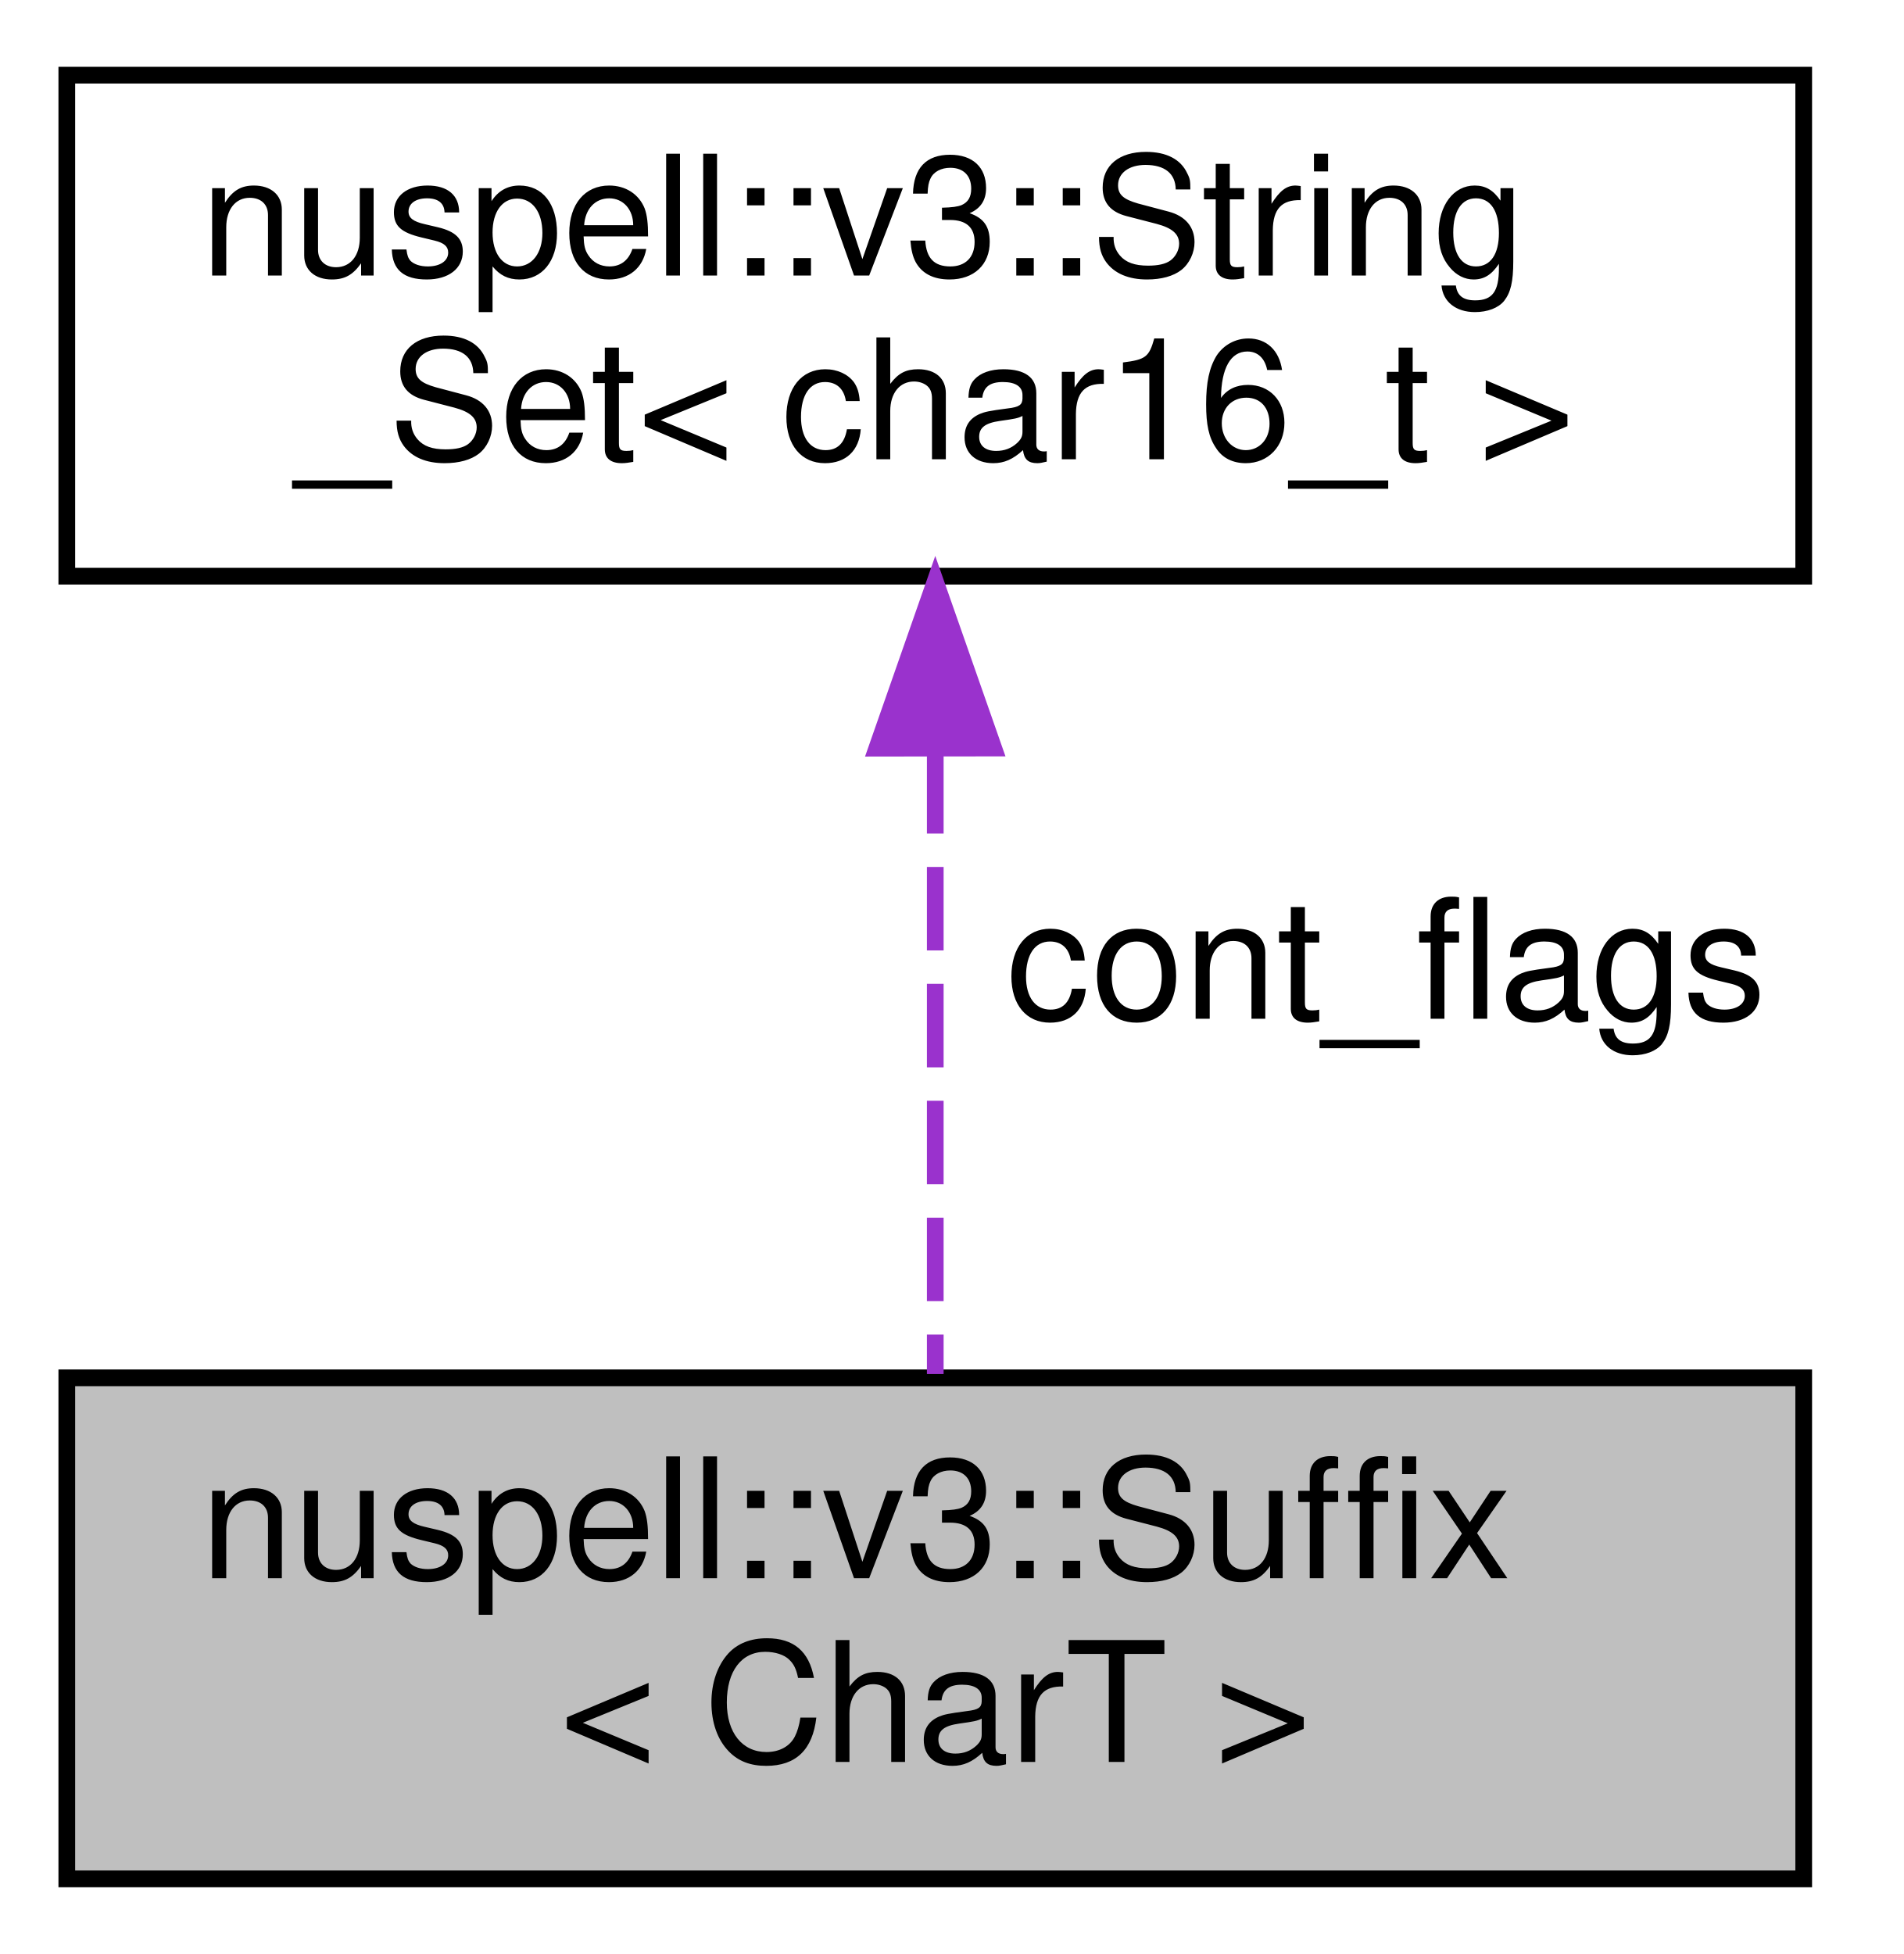
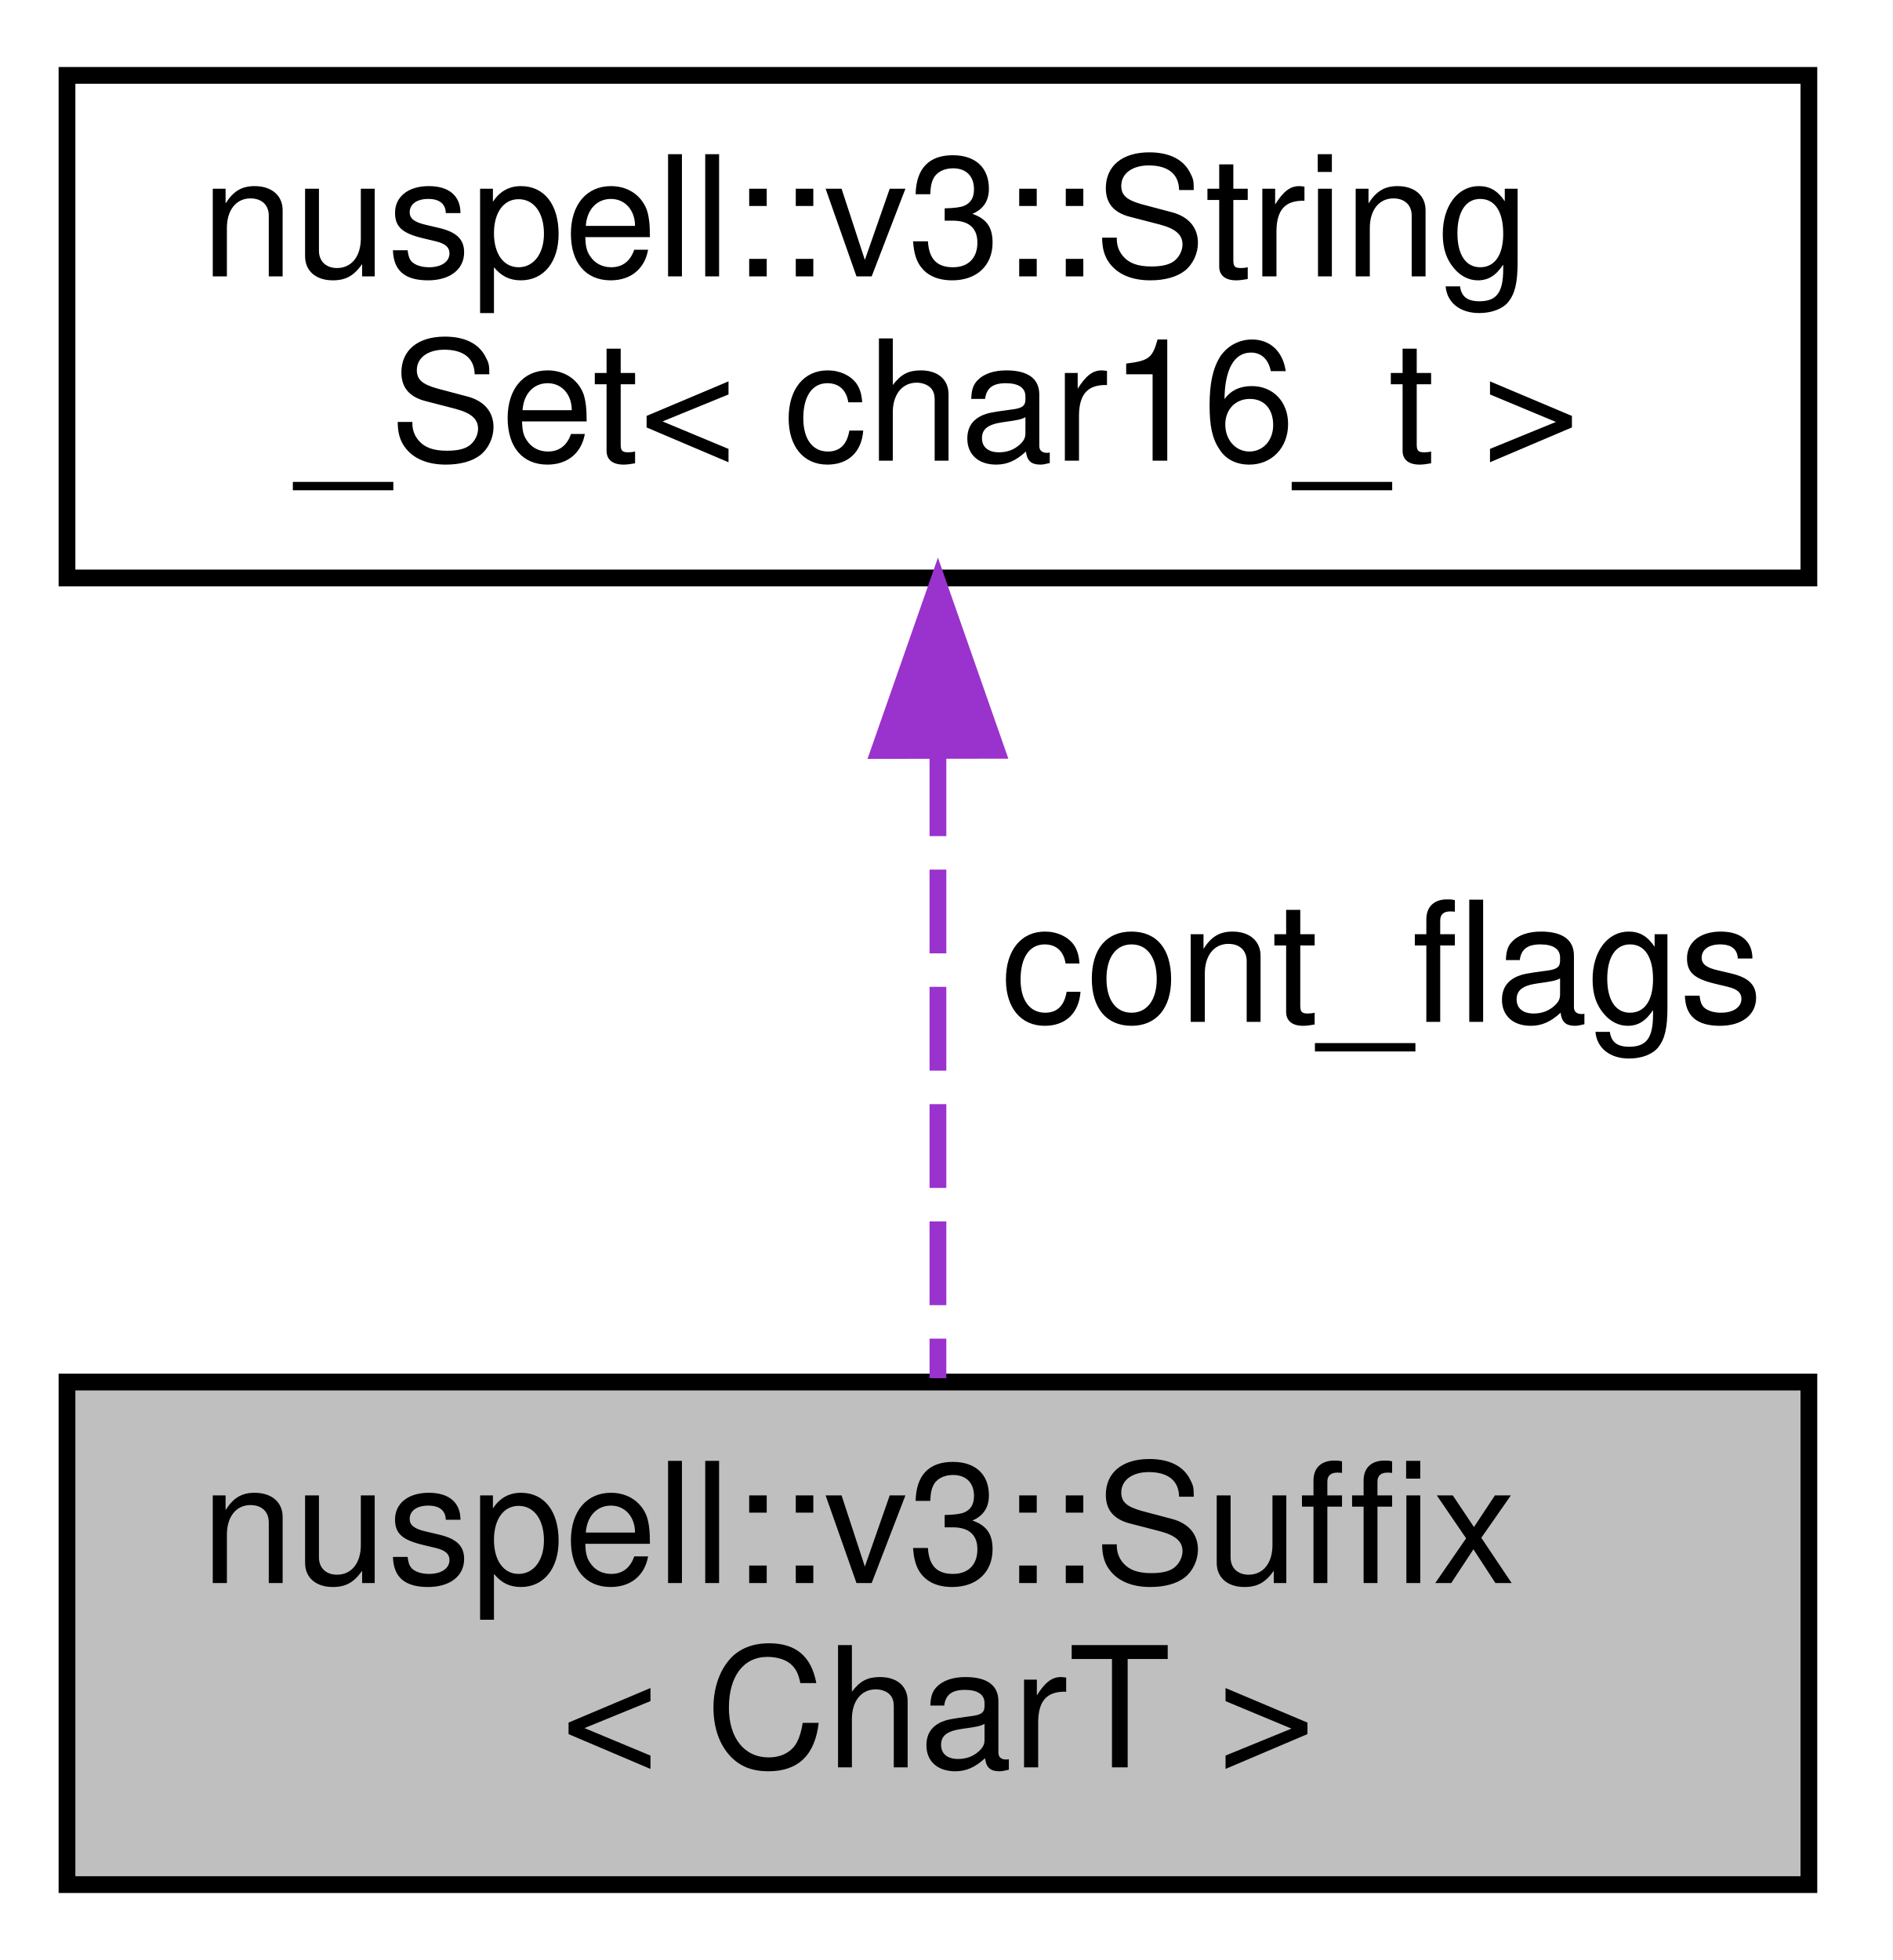
- <svg xmlns="http://www.w3.org/2000/svg" xmlns:xlink="http://www.w3.org/1999/xlink" width="114pt" height="117pt" viewBox="0.00 0.00 114.00 117.00">
+ <svg xmlns="http://www.w3.org/2000/svg" xmlns:xlink="http://www.w3.org/1999/xlink" width="113pt" height="117pt" viewBox="0.00 0.00 113.00 117.00">
  <g id="graph0" class="graph" transform="scale(1 1) rotate(0) translate(4 113)">
-     <polygon fill="white" stroke="transparent" points="-4,4 -4,-113 110,-113 110,4 -4,4" />
+     <polygon fill="white" stroke="transparent" points="-4,4 -4,-113 109,-113 109,4 -4,4" />
    <g id="node1" class="node">
      <g id="a_node1">
        <a xlink:title=" ">
          <polygon fill="#bfbfbf" stroke="black" points="0,-0.5 0,-30.5 104,-30.5 104,-0.5 0,-0.5" />
          <text text-anchor="start" x="8" y="-18.5" font-family="Helvetica,sans-Serif" font-size="10.00">nuspell::v3::Suffix</text>
          <text text-anchor="middle" x="52" y="-7.5" font-family="Helvetica,sans-Serif" font-size="10.00">&lt; CharT &gt;</text>
        </a>
      </g>
    </g>
    <g id="node2" class="node">
      <g id="a_node2">
        <a xlink:href="classnuspell_1_1v3_1_1_string___set.html" target="_top" xlink:title=" ">
          <polygon fill="white" stroke="black" points="0,-78.5 0,-108.5 104,-108.5 104,-78.5 0,-78.5" />
          <text text-anchor="start" x="8" y="-96.5" font-family="Helvetica,sans-Serif" font-size="10.00">nuspell::v3::String</text>
          <text text-anchor="middle" x="52" y="-85.5" font-family="Helvetica,sans-Serif" font-size="10.00">_Set&lt; char16_t &gt;</text>
        </a>
      </g>
    </g>
    <g id="edge1" class="edge">
      <path fill="none" stroke="#9a32cd" stroke-dasharray="5,2" d="M52,-68.09C52,-55.76 52,-41.22 52,-30.73" />
      <polygon fill="#9a32cd" stroke="#9a32cd" points="48.5,-68.2 52,-78.2 55.5,-68.21 48.5,-68.2" />
-       <text text-anchor="middle" x="79" y="-52" font-family="Helvetica,sans-Serif" font-size="10.00"> cont_flags</text>
+       <text text-anchor="middle" x="78.5" y="-52" font-family="Helvetica,sans-Serif" font-size="10.00"> cont_flags</text>
    </g>
  </g>
</svg>
